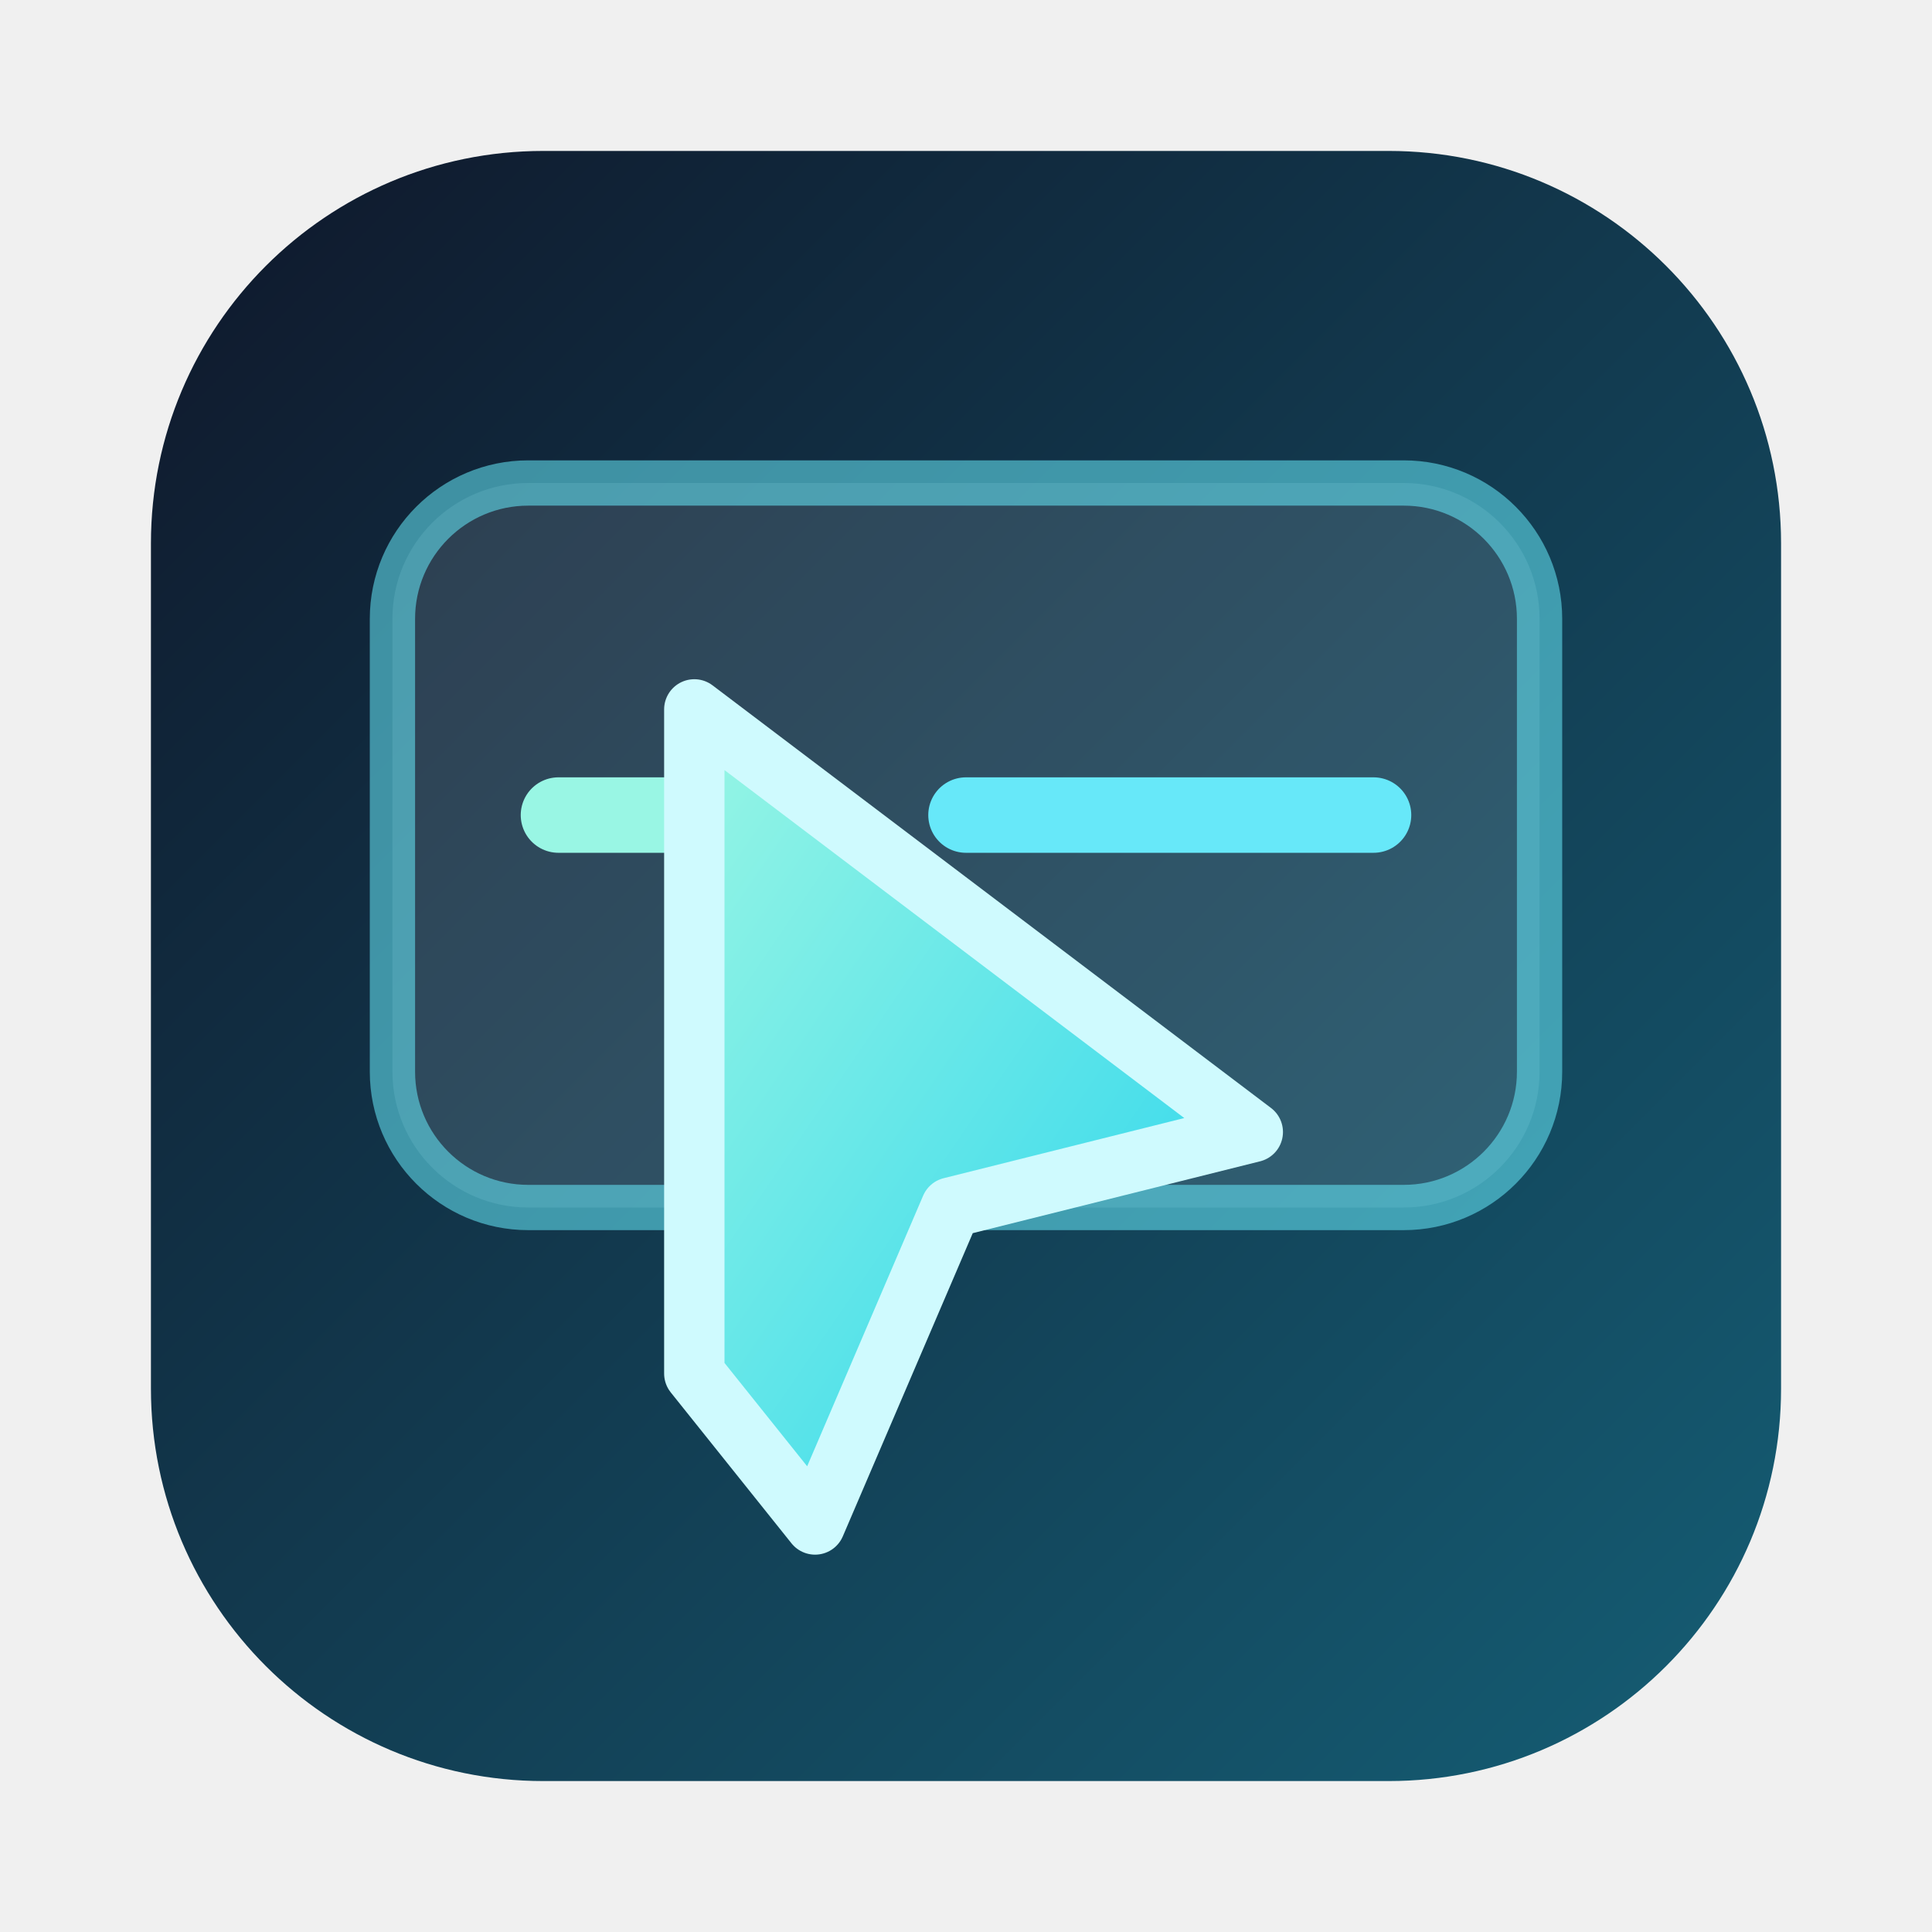
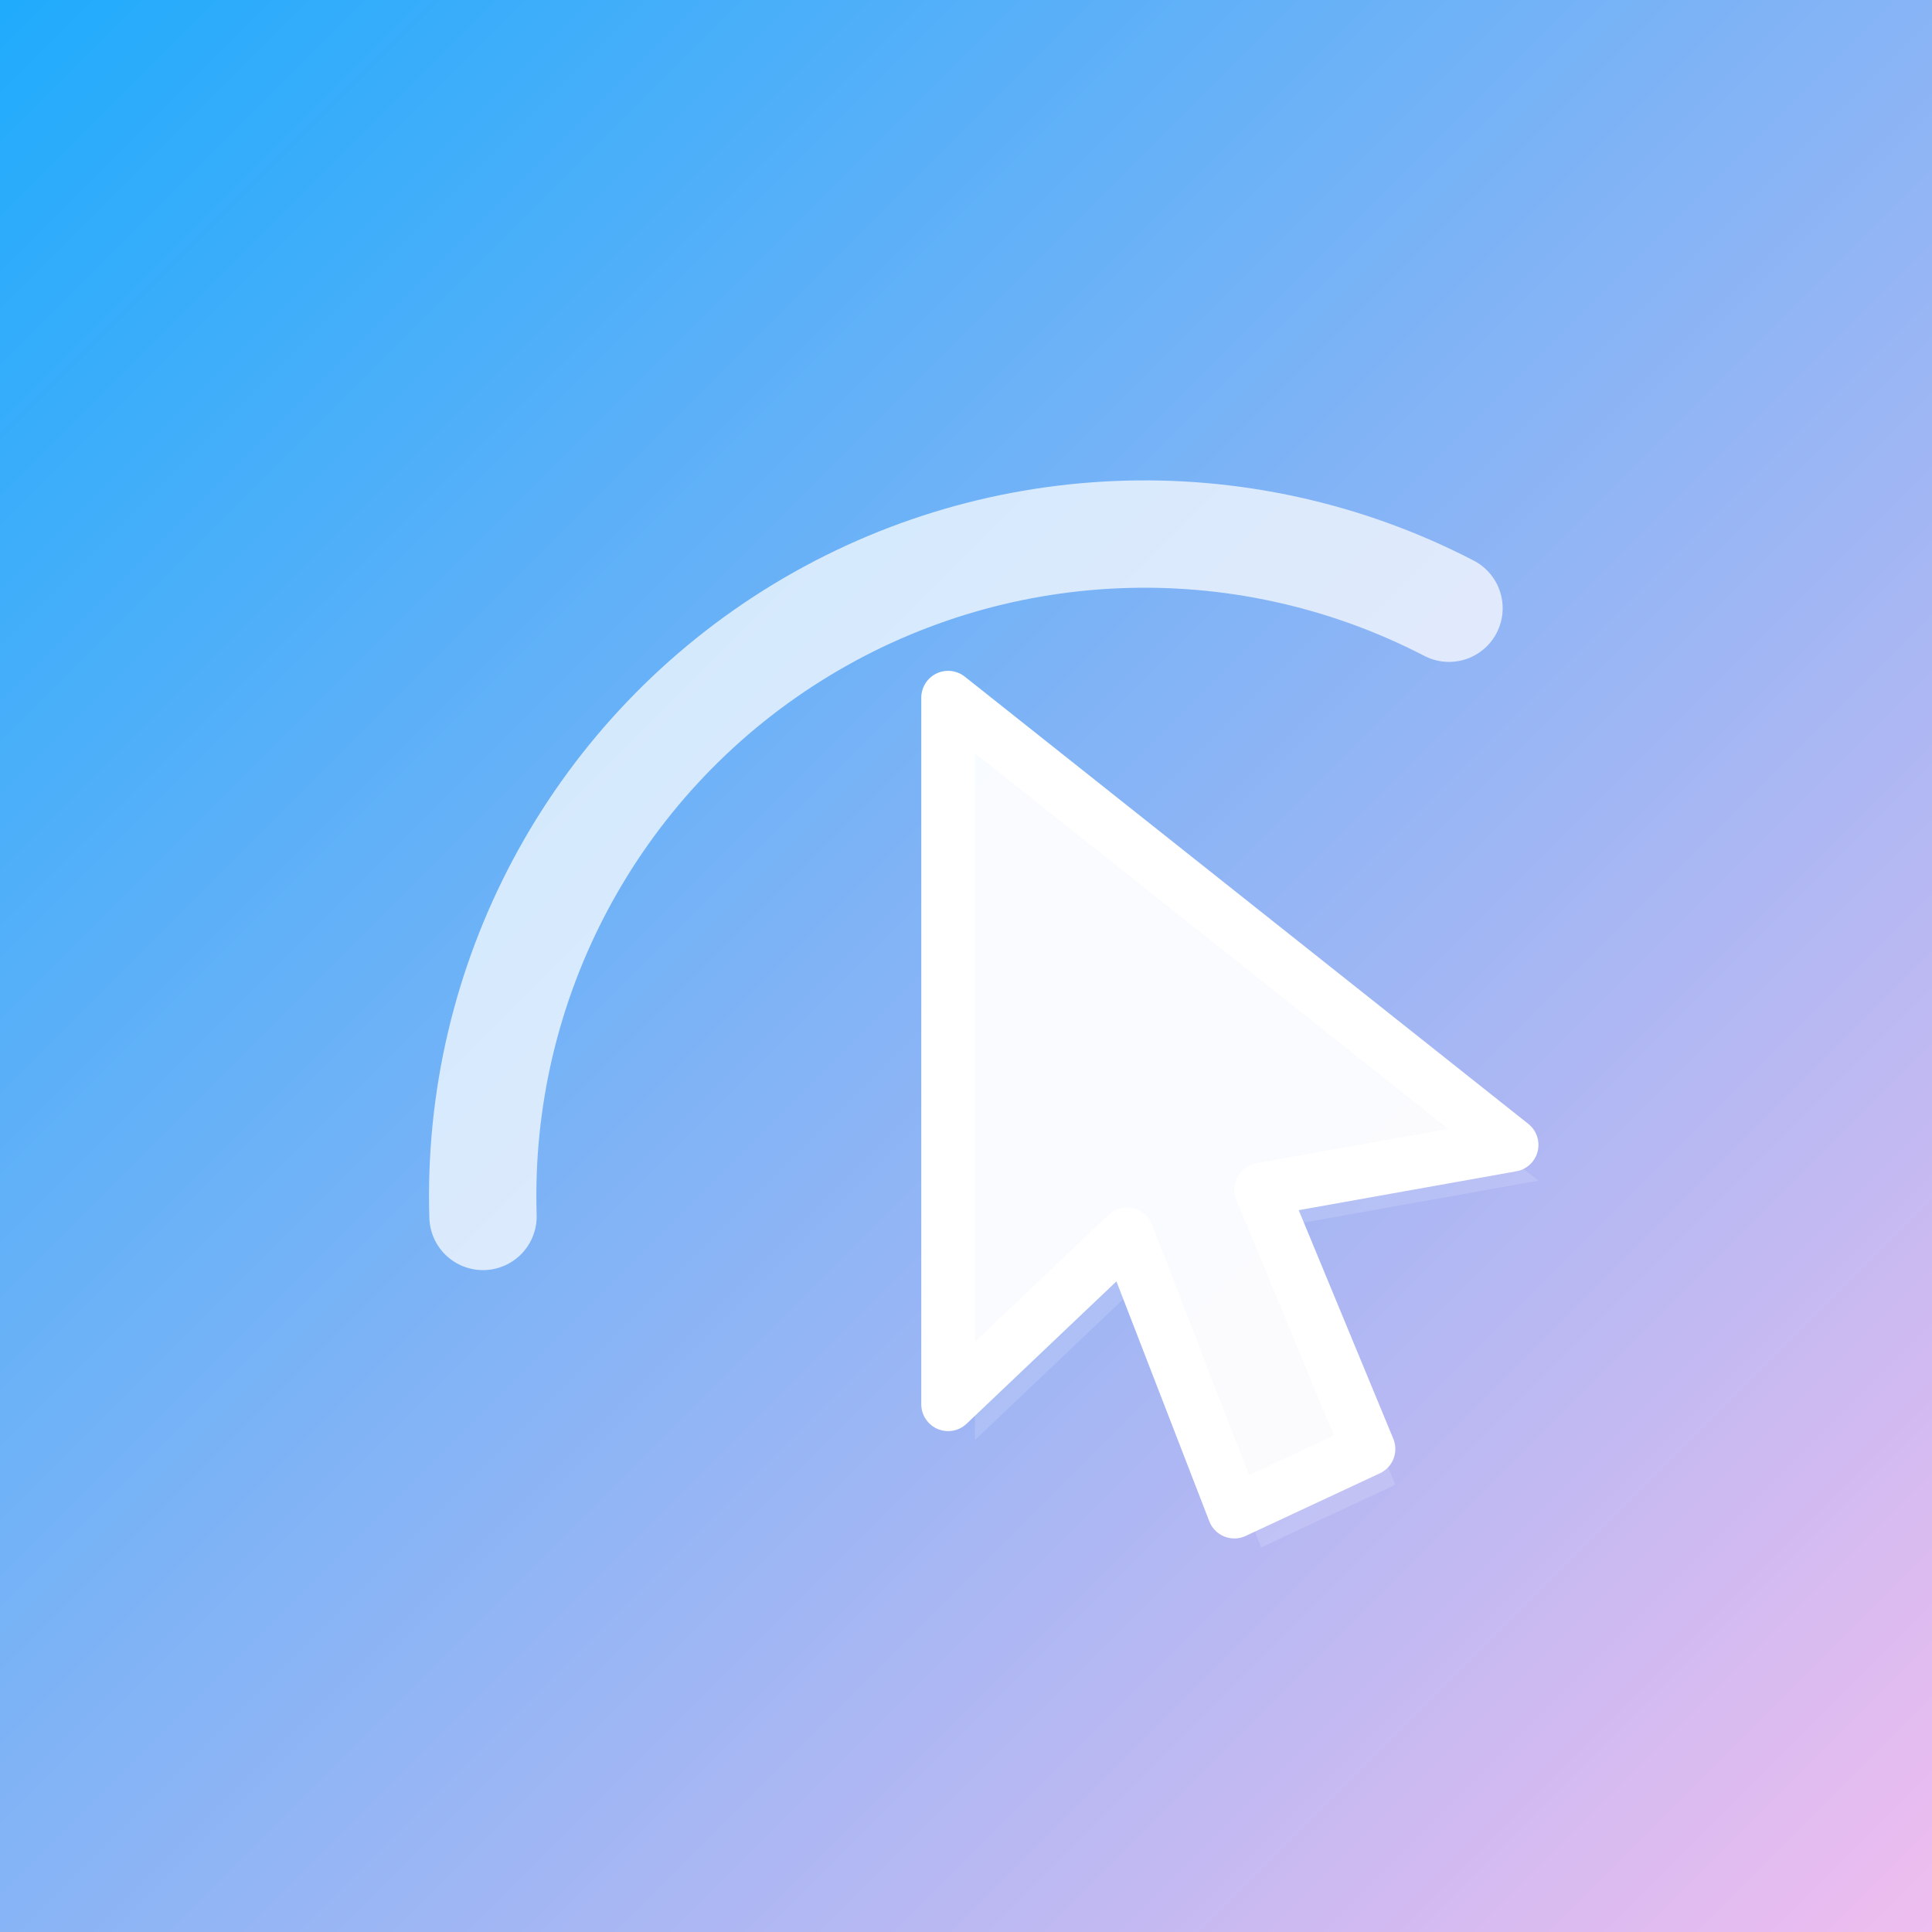
<svg xmlns="http://www.w3.org/2000/svg" viewBox="0 0 256 256" role="img" aria-label="Open Computer Use">
  <defs>
    <linearGradient id="bg" x1="0%" y1="0%" x2="100%" y2="100%">
-       <stop offset="0%" stop-color="#0F172A" />
-       <stop offset="100%" stop-color="#155E75" />
-     </linearGradient>
-     <linearGradient id="cursor" x1="0%" y1="0%" x2="100%" y2="100%">
-       <stop offset="0%" stop-color="#99F6E4" />
-       <stop offset="100%" stop-color="#22D3EE" />
+       <stop offset="0%" stop-color="#1FABFC" />
+       <stop offset="100%" stop-color="#F0BDEF" />
    </linearGradient>
  </defs>
-   <rect x="20" y="20" width="216" height="216" rx="52" fill="url(#bg)" />
-   <rect x="52" y="64" width="152" height="96" rx="18" fill="#E2E8F0" fill-opacity="0.14" stroke="#67E8F9" stroke-opacity="0.55" stroke-width="6" />
-   <path d="M128 108h54" stroke="#67E8F9" stroke-width="10" stroke-linecap="round" />
-   <path d="M74 108h30" stroke="#99F6E4" stroke-width="10" stroke-linecap="round" />
-   <path d="M92 182V94l74 56-40 10-18 42z" fill="url(#cursor)" stroke="#CFFAFE" stroke-width="8" stroke-linejoin="round" />
+   <rect x="0" y="0" width="256" height="256" fill="url(#bg)" />
+   <g transform="translate(-23.7037 -23.7037) scale(1.185185)">
+     <path d="M74 156A74 74 0 0 1 182 88" fill="none" stroke="#FFFFFF" stroke-opacity="0.72" stroke-width="12" stroke-linecap="round" />
+     <path d="M129 102L129 181L149 162L161 193L176 186L164 157L192 152Z" fill="#FFFFFF" fill-opacity="0.14" />
+     <path d="M126 98L126 177L146 158L158 189L173 182L161 153L189 148Z" fill="#FFFFFF" fill-opacity="0.94" stroke="#FFFFFF" stroke-width="6" stroke-linejoin="round" />
+   </g>
</svg>
